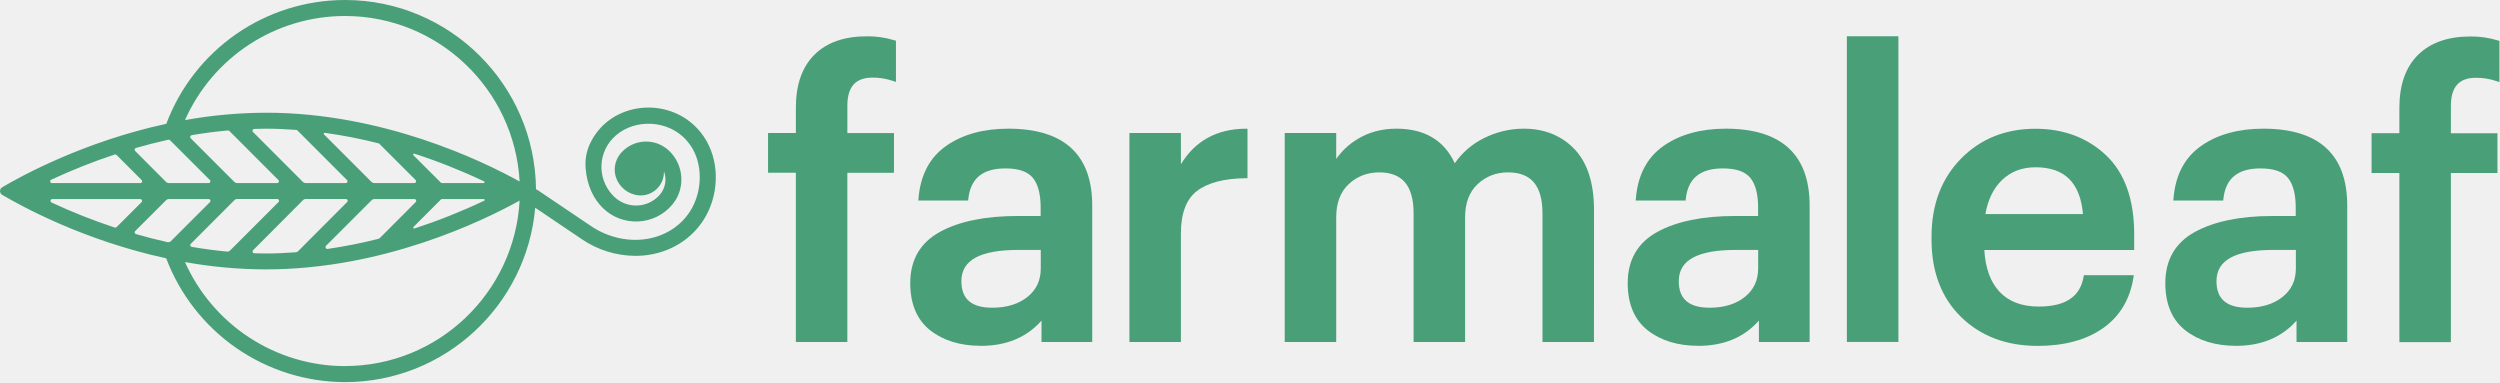
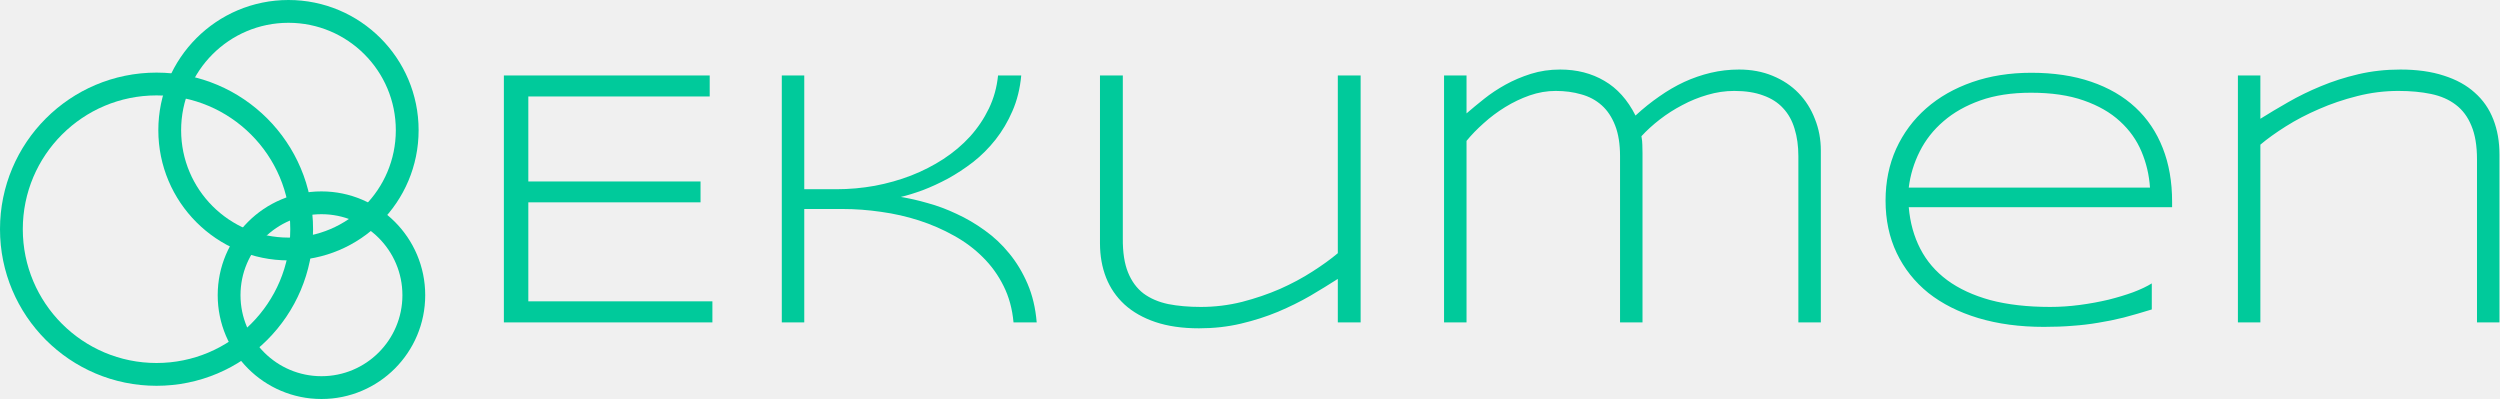
- <svg xmlns="http://www.w3.org/2000/svg" width="2617" height="400" viewBox="0 0 2617 400" fill="none">
-   <path d="M1026.77 362C1005.32 362 987.5 356.55 973.77 345.77C959.89 334.86 952.84 318.26 952.84 296.34C952.84 272.07 963.28 254.05 983.84 242.76C1004.02 231.71 1031.26 226.11 1064.84 226.11H1089.35V217.18C1089.35 203.02 1086.52 192.53 1081.02 185.99C1075.52 179.45 1066.02 176.3 1052.52 176.3C1028.72 176.3 1016.02 186.65 1013.66 208L1013.48 209.93H961.3L961.49 207.58C963.49 183.26 973.2 164.78 990.49 152.69C1007.56 140.74 1029.43 134.69 1055.49 134.69C1113.81 134.69 1143.35 161.79 1143.35 215.17V358H1090.25V335.61C1074.82 353.15 1053.51 362.04 1026.79 362.04M1066.16 261.62C1025.95 261.62 1006.38 272.3 1006.38 294.31C1006.38 313.03 1016.96 322.11 1038.69 322.11C1053.69 322.11 1066.12 318.34 1075.48 310.87C1084.84 303.4 1089.48 293.6 1089.48 280.76V261.62H1066.16Z" fill="#49A078" />
-   <path d="M1236.18 358H1182.28V139.24H1236.18V171.93C1250.95 147.52 1273.67 135.01 1303.73 134.73H1305.89V186.56H1303.77C1281.1 186.84 1263.93 191.41 1252.77 200.06C1241.77 208.62 1236.17 223.49 1236.17 244.28L1236.18 358Z" fill="#49A078" />
-   <path d="M1668.57 358H1614.67V223.39C1614.67 194.46 1602.91 180.45 1578.67 180.45C1566.16 180.45 1555.44 184.59 1546.74 192.77C1538.04 200.95 1533.66 212.57 1533.66 227.48V358H1479.75V223.39C1479.75 194.46 1468 180.45 1443.75 180.45C1431.24 180.45 1420.52 184.59 1411.81 192.77C1403.1 200.95 1398.74 212.57 1398.74 227.48V358H1344.83V139.24H1398.74V166.38C1404.6 158.015 1412.15 150.968 1420.89 145.69C1432.65 138.4 1446.43 134.69 1461.81 134.69C1491.21 134.69 1511.81 146.87 1522.87 170.91C1530.56 159.76 1540.97 150.756 1553.11 144.75C1566.13 138.145 1580.51 134.698 1595.11 134.69C1616.65 134.69 1634.48 141.88 1648.11 156.04C1661.74 170.2 1668.62 191.74 1668.62 220.04L1668.57 358Z" fill="#49A078" />
-   <path d="M1777.81 362C1756.36 362 1738.53 356.55 1724.81 345.77C1710.94 334.91 1703.88 318.26 1703.88 296.34C1703.88 272.07 1714.33 254.05 1734.88 242.76C1755.06 231.71 1782.29 226.11 1815.88 226.11H1840.39V217.18C1840.39 203.02 1837.57 192.53 1832.07 185.99C1826.57 179.45 1817.07 176.3 1803.56 176.3C1779.76 176.3 1767.06 186.65 1764.71 208L1764.52 209.93H1712.26L1712.45 207.58C1714.45 183.26 1724.16 164.78 1741.45 152.69C1758.57 140.74 1780.45 134.69 1806.45 134.69C1864.73 134.69 1894.32 161.79 1894.32 215.17V358H1841.21V335.61C1825.78 353.15 1804.47 362.04 1777.76 362.04M1817.13 261.62C1776.91 261.62 1757.34 272.3 1757.34 294.31C1757.34 313.03 1767.93 322.11 1789.66 322.11C1804.66 322.11 1817.08 318.34 1826.44 310.87C1835.8 303.4 1840.44 293.6 1840.44 280.76V261.62H1817.13Z" fill="#49A078" />
-   <path d="M1987.25 37.96H1933.3V357.95H1987.25V37.96Z" fill="#49A078" />
-   <path d="M2132.75 362.06C2100.34 362.06 2073.48 351.95 2052.93 331.91C2032.38 311.87 2021.93 284.64 2021.93 250.91V247.61C2021.93 214.36 2032.28 186.98 2052.69 166.15C2073.1 145.32 2099.35 134.77 2130.69 134.77C2160.09 134.77 2184.93 144.04 2204.49 162.43C2224.05 180.82 2234.08 208.62 2234.08 245.17V261.68H2077.2C2078.28 280.44 2083.55 295.12 2092.91 305.19C2102.55 315.63 2116.38 320.9 2133.97 320.9C2161.97 320.9 2177.38 310.78 2181.05 289.9L2181.38 288.11H2233.64L2233.26 290.6C2229.64 313.51 2218.87 331.39 2201.26 343.66C2183.65 355.93 2160.72 362.1 2132.78 362.1M2078.31 224.1H2180.47C2177.47 191.1 2161.23 175.1 2130.75 175.1C2116.6 175.1 2104.75 179.66 2095.52 188.65C2086.68 197.21 2080.9 209.15 2078.31 224.11" fill="#49A078" />
-   <path d="M2340.58 362C2319.13 362 2301.31 356.55 2287.58 345.77C2273.7 334.86 2266.65 318.26 2266.65 296.34C2266.65 272.07 2277.09 254.05 2297.65 242.76C2317.83 231.71 2345.07 226.11 2378.65 226.11H2403.16V217.18C2403.16 203.02 2400.33 192.53 2394.83 185.99C2389.33 179.45 2379.83 176.3 2366.33 176.3C2342.53 176.3 2329.83 186.65 2327.47 208L2327.29 209.93H2275.03L2275.22 207.58C2277.22 183.26 2286.93 164.78 2304.22 152.69C2321.29 140.74 2343.16 134.69 2369.22 134.69C2427.54 134.69 2457.08 161.79 2457.08 215.17V358H2404V335.61C2388.57 353.15 2367.26 362.04 2340.54 362.04M2380 261.62C2339.79 261.62 2320.22 272.3 2320.22 294.31C2320.22 313.03 2330.8 322.11 2352.53 322.11C2367.53 322.11 2379.91 318.34 2389.32 310.87C2398.73 303.4 2403.32 293.6 2403.32 280.76V261.62H2380Z" fill="#49A078" />
-   <path d="M2565.57 358.17H2511.67V181.08H2482.55V139.45H2511.67V112.87C2511.67 88.87 2518.21 70.26 2531.19 57.46C2544.17 44.66 2562.52 38.18 2585.99 38.18C2595.79 38.072 2605.55 39.486 2614.92 42.37L2616.42 42.88V86L2613.55 85C2606.54 82.568 2599.15 81.36 2591.73 81.43C2574.13 81.43 2565.57 91.07 2565.57 110.87V139.47H2614.35V181.1H2565.57V358.17Z" fill="#49A078" />
-   <path d="M887 358H833.1V180.82H804V139.24H833.12V112.67C833.12 88.67 839.66 70.05 852.59 57.21C865.52 44.37 884 38 907.45 38C917.249 37.891 927.005 39.305 936.37 42.19L937.88 42.66V85.81L935.01 84.81C927.992 82.378 920.607 81.17 913.18 81.24C895.59 81.24 887.03 90.88 887.03 110.68V139.28H935.81V180.86H887V358Z" fill="#49A078" />
-   <path d="M278.41 118C249.985 118.083 221.623 120.663 193.65 125.71C208.024 93.282 231.503 65.725 261.237 46.383C290.97 27.041 325.679 16.747 361.15 16.75C458.84 16.75 538.66 93.6 543.93 189.98C504.33 168.06 400.38 117.98 278.41 117.98M361.15 383.26C325.699 383.189 291.026 372.869 261.307 353.542C231.588 334.214 208.092 306.706 193.65 274.33C221.621 279.388 249.985 281.955 278.41 282C400.41 282 504.33 231.91 543.93 210C538.66 306.37 458.84 383.18 361.15 383.18M141.49 241.91L174 209.45C174.346 209.105 174.756 208.833 175.207 208.647C175.658 208.462 176.142 208.368 176.63 208.37H218.45C218.819 208.374 219.179 208.486 219.485 208.693C219.791 208.9 220.029 209.192 220.169 209.533C220.31 209.874 220.347 210.249 220.276 210.612C220.205 210.974 220.029 211.307 219.77 211.57L178.84 252.49C178.379 252.919 177.824 253.233 177.22 253.406C176.615 253.58 175.978 253.609 175.36 253.49C163.93 250.95 152.88 248.08 142.3 245.02C141.988 244.925 141.705 244.75 141.479 244.514C141.254 244.278 141.093 243.987 141.013 243.67C140.932 243.354 140.935 243.022 141.02 242.706C141.106 242.391 141.271 242.103 141.5 241.87M54.75 208.37H146.8C147.175 208.373 147.541 208.486 147.853 208.694C148.165 208.903 148.409 209.198 148.555 209.544C148.7 209.89 148.742 210.271 148.673 210.64C148.605 211.009 148.43 211.349 148.17 211.62L122.06 237.72C121.805 237.979 121.482 238.16 121.128 238.243C120.774 238.326 120.404 238.308 120.06 238.19C97.546 230.762 75.488 222.017 54 212C53.604 211.826 53.279 211.521 53.081 211.136C52.883 210.751 52.822 210.31 52.91 209.887C52.998 209.463 53.229 209.082 53.563 208.808C53.898 208.533 54.317 208.383 54.75 208.38M122 162.18L148.29 188.52C148.545 188.773 148.719 189.096 148.79 189.448C148.861 189.8 148.827 190.166 148.691 190.498C148.555 190.831 148.324 191.116 148.027 191.317C147.729 191.518 147.379 191.627 147.02 191.63H54.33C53.914 191.632 53.511 191.492 53.185 191.234C52.859 190.976 52.631 190.615 52.538 190.21C52.445 189.805 52.492 189.38 52.673 189.006C52.853 188.632 53.155 188.33 53.53 188.15C75.165 178.092 97.358 169.281 120 161.76C120.33 161.65 120.683 161.63 121.023 161.704C121.363 161.778 121.676 161.943 121.93 162.18M290.18 191.63H248.08C247.092 191.633 246.143 191.245 245.44 190.55L199.58 144.68C199.348 144.432 199.185 144.126 199.11 143.795C199.034 143.463 199.048 143.118 199.149 142.793C199.251 142.469 199.437 142.177 199.688 141.948C199.94 141.719 200.247 141.561 200.58 141.49C212.95 139.42 225.65 137.72 238.58 136.55C238.858 136.52 239.139 136.555 239.401 136.652C239.663 136.749 239.899 136.906 240.09 137.11L291.45 188.48C291.706 188.739 291.88 189.068 291.95 189.426C292.019 189.784 291.982 190.154 291.842 190.49C291.702 190.827 291.466 191.114 291.163 191.317C290.86 191.52 290.504 191.629 290.14 191.63M264.55 137.86C264.369 137.577 264.266 137.252 264.252 136.916C264.239 136.58 264.315 136.247 264.473 135.951C264.631 135.655 264.865 135.406 265.151 135.23C265.437 135.054 265.764 134.957 266.1 134.95C267.61 134.85 278.33 134.71 278.33 134.71C289.1 134.71 299.68 135.23 310.13 135.98C310.59 136.023 311.021 136.225 311.35 136.55L363.18 188.43C363.448 188.688 363.633 189.021 363.71 189.386C363.787 189.751 363.753 190.13 363.612 190.475C363.47 190.82 363.229 191.114 362.918 191.32C362.608 191.526 362.243 191.634 361.87 191.63H319.87C318.87 191.632 317.909 191.244 317.19 190.55L264.55 137.86ZM397.14 150.56L435.01 188.38C435.274 188.648 435.453 188.988 435.524 189.358C435.596 189.728 435.556 190.11 435.411 190.457C435.266 190.805 435.021 191.101 434.708 191.31C434.394 191.518 434.026 191.63 433.65 191.63H391.65C391.162 191.632 390.678 191.538 390.227 191.353C389.776 191.167 389.365 190.895 389.02 190.55L339.11 140.64C338.968 140.501 338.874 140.32 338.841 140.124C338.809 139.928 338.839 139.727 338.928 139.549C339.017 139.371 339.16 139.226 339.336 139.135C339.513 139.043 339.714 139.01 339.91 139.04C358.885 141.645 377.698 145.318 396.26 150.04C396.603 150.112 396.914 150.291 397.15 150.55M461.41 191.1L432.62 162.36C432.509 162.197 432.448 162.006 432.445 161.809C432.442 161.611 432.498 161.418 432.604 161.252C432.711 161.087 432.865 160.956 433.045 160.878C433.226 160.799 433.426 160.775 433.62 160.81C458.603 168.909 483.034 178.619 506.76 189.88C506.949 189.975 507.1 190.133 507.186 190.326C507.273 190.52 507.29 190.737 507.234 190.942C507.179 191.146 507.055 191.325 506.883 191.449C506.711 191.573 506.501 191.633 506.29 191.62H462.69C462.215 191.619 461.759 191.432 461.42 191.1M462.69 208.36H506.4C506.611 208.347 506.821 208.407 506.993 208.531C507.165 208.655 507.289 208.834 507.344 209.038C507.4 209.243 507.383 209.46 507.296 209.654C507.21 209.847 507.059 210.005 506.87 210.1C483.129 221.341 458.7 231.067 433.73 239.22C433.536 239.255 433.336 239.231 433.155 239.152C432.975 239.074 432.821 238.943 432.714 238.778C432.608 238.612 432.552 238.419 432.555 238.221C432.558 238.024 432.619 237.833 432.73 237.67L461.56 208.83C461.723 208.673 461.916 208.55 462.127 208.469C462.338 208.389 462.564 208.351 462.79 208.36M391.79 208.36H433.79C434.167 208.358 434.536 208.47 434.85 208.68C435.163 208.89 435.407 209.189 435.549 209.539C435.691 209.888 435.725 210.272 435.647 210.642C435.568 211.011 435.381 211.348 435.11 211.61L397.29 249.47C397.047 249.712 396.737 249.876 396.4 249.94C378.784 254.412 360.946 257.961 342.96 260.57C342.558 260.625 342.149 260.553 341.79 260.364C341.431 260.174 341.14 259.877 340.959 259.514C340.778 259.15 340.716 258.739 340.78 258.339C340.845 257.938 341.034 257.568 341.32 257.28L389.15 209.44C389.488 209.097 389.891 208.824 390.336 208.639C390.781 208.453 391.258 208.359 391.74 208.36M237.84 263.36C225.14 262.18 212.72 260.49 200.63 258.42C200.296 258.357 199.987 258.203 199.735 257.976C199.483 257.749 199.298 257.456 199.201 257.131C199.104 256.806 199.098 256.46 199.184 256.132C199.271 255.804 199.446 255.506 199.69 255.27L245.5 209.4C246.203 208.705 247.152 208.317 248.14 208.32H290.33C290.693 208.324 291.047 208.436 291.347 208.641C291.646 208.846 291.879 209.135 292.015 209.472C292.15 209.809 292.183 210.178 292.11 210.534C292.036 210.889 291.859 211.215 291.6 211.47L240.85 262.23C240.46 262.622 239.99 262.925 239.473 263.12C238.955 263.315 238.402 263.397 237.85 263.36M317.34 209.36C318.04 208.667 318.985 208.279 319.97 208.28H362.12C362.483 208.284 362.837 208.394 363.139 208.597C363.44 208.8 363.675 209.086 363.816 209.421C363.956 209.756 363.995 210.125 363.928 210.482C363.862 210.839 363.692 211.168 363.44 211.43L312 263C311.364 263.648 310.507 264.034 309.6 264.08C299.34 264.84 289 265.35 278.46 265.35L265.9 265.12C265.562 265.066 265.245 264.919 264.985 264.695C264.726 264.471 264.533 264.18 264.43 263.853C264.326 263.526 264.315 263.177 264.398 262.845C264.481 262.512 264.655 262.209 264.9 261.97L317.34 209.36ZM178 146.8L219.73 188.48C219.982 188.742 220.152 189.071 220.218 189.428C220.285 189.785 220.246 190.154 220.106 190.489C219.965 190.824 219.73 191.11 219.429 191.313C219.127 191.516 218.773 191.626 218.41 191.63H176.58C175.592 191.633 174.643 191.245 173.94 190.55L141.44 158C141.212 157.771 141.047 157.487 140.962 157.175C140.878 156.863 140.875 156.535 140.956 156.222C141.037 155.909 141.198 155.623 141.423 155.391C141.648 155.159 141.93 154.99 142.24 154.9C153.15 151.75 164.53 148.83 176.24 146.24C176.55 146.168 176.874 146.178 177.179 146.269C177.484 146.36 177.76 146.529 177.98 146.76M739.7 147.76C736.016 141.219 731.287 135.325 725.7 130.31C692.91 100.77 636.7 108.48 617.23 151.19C613.752 159.038 612.31 167.637 613.04 176.19C615.87 211.8 640.04 232.87 667.65 231.83C674.464 231.593 681.154 229.946 687.299 226.992C693.443 224.039 698.909 219.843 703.35 214.67C708.141 209.132 711.344 202.401 712.62 195.19C713.842 188.339 713.324 181.29 711.113 174.691C708.903 168.092 705.072 162.154 699.97 157.42C693.228 151.18 684.292 147.861 675.111 148.187C665.931 148.513 657.252 152.458 650.97 159.16C646.208 164.066 643.527 170.623 643.49 177.46C643.49 188.8 650.69 198.53 660.99 202.72L660.94 202.58C664.358 204.083 668.08 204.768 671.81 204.58C678.225 204.248 684.253 201.407 688.591 196.67C692.93 191.933 695.232 185.68 695 179.26C696.635 183.528 697.033 188.171 696.149 192.655C695.264 197.139 693.133 201.282 690 204.61C684.055 211.012 675.815 214.796 667.085 215.131C658.355 215.467 649.848 212.327 643.43 206.4C635.019 198.597 630.047 187.776 629.606 176.311C629.166 164.846 633.292 153.675 641.08 145.25C659.52 125.31 693.9 124.18 714.55 142.8C718.778 146.597 722.361 151.055 725.16 156C735.94 175.1 734.76 201.91 722.3 221.29C712.94 235.87 697.98 245.89 680.2 249.56C659.55 253.79 637.06 249.09 618.63 236.62C618.35 236.43 607.06 228.77 563.78 199.62C562.94 199.06 562 198.54 561.1 198.02C560 88.66 470.74 0 361.15 0C320.489 0.01 280.798 12.421 247.373 35.575C213.949 58.729 188.38 91.526 174.08 129.59C87.82 148.26 22.39 184.15 2.26 196.05C1.571 196.454 1 197.031 0.604 197.724C0.207 198.417 -0.002 199.202 -0.002 200C-0.002 200.798 0.207 201.583 0.604 202.276C1 202.969 1.571 203.546 2.26 203.95C22.39 215.85 87.77 251.74 173.99 270.41C188.377 308.433 213.979 341.187 247.404 364.33C280.828 387.473 320.496 399.913 361.15 400C465.57 400 551.36 319.57 560.25 217.45C599.15 243.7 609.25 250.52 609.25 250.52C625.714 261.697 645.131 267.722 665.03 267.83C671.247 267.858 677.449 267.245 683.54 266C705.79 261.43 724.54 248.78 736.36 230.44C752.3 205.65 753.67 172.49 739.75 147.84" fill="#49A078" />
+ <svg xmlns="http://www.w3.org/2000/svg" width="2193" height="350" viewBox="0 0 2193 350" fill="none">
+   <path d="M137.311 328.421C207.624 328.421 264.623 271.396 264.623 201.053C264.623 130.709 207.624 73.684 137.311 73.684C66.999 73.684 10 130.709 10 201.053C10 271.396 66.999 328.421 137.311 328.421Z" stroke="#00CA9B" stroke-width="20" />
+   <path d="M253.049 218.421C310.577 218.421 357.213 171.764 357.213 114.211C357.213 56.657 310.577 10 253.049 10C195.521 10 148.885 56.657 148.885 114.211C148.885 171.764 195.521 218.421 253.049 218.421Z" stroke="#00CA9B" stroke-width="20" />
+   <path d="M281.984 340C326.728 340 363 303.711 363 258.947C363 214.183 326.728 177.895 281.984 177.895C237.24 177.895 200.967 214.183 200.967 258.947C200.967 303.711 237.24 340 281.984 340Z" stroke="#00CA9B" stroke-width="20" />
+   <g clip-path="url(#clip0_15_76)">
+     <path d="M442 282.798V66.202H622.556V84.646H463.446V159.209H614.514V177.495H463.446V264.354H624.921V282.798H442ZM889.055 282.798C888.003 271.027 885.111 260.413 880.381 250.955C875.65 241.391 869.552 232.932 862.089 225.575C854.729 218.218 846.267 211.913 836.702 206.658C827.134 201.299 816.989 196.885 806.266 193.417C795.543 189.949 784.452 187.426 772.994 185.85C761.535 184.168 750.234 183.328 739.09 183.328H705.503V282.798H685.79V66.202H705.503V165.988H733.728C744.976 165.988 756.173 164.989 767.318 162.992C778.459 160.891 789.076 157.895 799.169 154.007C809.367 150.014 818.828 145.179 827.553 139.504C836.384 133.724 844.165 127.156 850.891 119.799C857.62 112.338 863.141 104.141 867.45 95.208C871.759 86.275 874.441 76.606 875.491 66.202H895.834C894.782 77.657 892.209 88.061 888.106 97.415C884.112 106.663 879.172 115.018 873.286 122.479C867.397 129.941 860.827 136.509 853.573 142.184C846.319 147.754 838.96 152.588 831.497 156.687C824.033 160.68 816.727 164.043 809.579 166.776C802.428 169.403 795.964 171.4 790.182 172.766C797.435 173.922 805.267 175.709 813.676 178.126C822.194 180.438 830.656 183.591 839.066 187.584C847.581 191.473 855.834 196.307 863.824 202.087C871.812 207.762 878.963 214.488 885.27 222.265C891.682 230.041 897.043 238.922 901.352 248.906C905.664 258.889 908.344 270.187 909.396 282.798H889.055ZM984.931 66.202V209.181C984.825 221.266 986.349 231.198 989.503 238.974C992.657 246.751 997.178 252.899 1003.06 257.418C1009.06 261.832 1016.26 264.932 1024.67 266.719C1033.18 268.4 1042.75 269.241 1053.37 269.241C1065.67 269.241 1077.7 267.77 1089.48 264.827C1101.25 261.779 1112.35 257.996 1122.75 253.477C1133.16 248.853 1142.67 243.756 1151.29 238.186C1160.02 232.616 1167.43 227.257 1173.53 222.107V66.202H1193.55V282.798H1173.53V244.649C1166.17 249.378 1158.13 254.318 1149.4 259.467C1140.68 264.512 1131.22 269.189 1121.02 273.497C1110.92 277.701 1100.1 281.169 1088.53 283.901C1076.97 286.634 1064.72 288 1051.79 288C1037.18 288 1024.4 286.161 1013.47 282.483C1002.64 278.804 993.603 273.655 986.349 267.034C979.201 260.413 973.84 252.584 970.265 243.546C966.689 234.403 964.903 224.366 964.903 213.437V66.202H984.931ZM1286.44 66.202V99.464C1291.06 95.471 1296.21 91.214 1301.89 86.695C1307.56 82.176 1313.82 78.025 1320.65 74.242C1327.49 70.458 1334.9 67.306 1342.89 64.783C1350.88 62.261 1359.45 61 1368.59 61C1383.21 61 1396.14 64.31 1407.38 70.931C1418.63 77.447 1427.73 87.588 1434.67 101.356C1441.39 95.155 1448.33 89.585 1455.48 84.646C1462.63 79.601 1469.94 75.345 1477.4 71.877C1484.97 68.409 1492.75 65.729 1500.74 63.837C1508.73 61.946 1516.98 61 1525.5 61C1536.32 61 1546.15 62.839 1554.98 66.517C1563.92 70.196 1571.49 75.24 1577.69 81.651C1583.89 88.061 1588.68 95.628 1592.04 104.351C1595.51 112.968 1597.24 122.216 1597.24 132.095V282.798H1577.53V137.14C1577.53 128.102 1576.43 120.062 1574.22 113.021C1572.12 105.875 1568.75 99.832 1564.13 94.892C1559.61 89.953 1553.77 86.222 1546.62 83.7C1539.58 81.073 1531.12 79.759 1521.24 79.759C1513.35 79.759 1505.52 80.915 1497.74 83.227C1490.07 85.434 1482.71 88.429 1475.67 92.213C1468.62 95.891 1462.05 100.094 1455.95 104.824C1449.85 109.553 1444.49 114.44 1439.87 119.484C1440.39 122.427 1440.66 124.949 1440.66 127.051C1440.76 129.152 1440.81 131.675 1440.81 134.617V282.798H1421.1V137.14C1421.1 126.42 1419.68 117.435 1416.85 110.183C1414.01 102.827 1410.07 96.889 1405.02 92.37C1399.97 87.851 1393.98 84.646 1387.04 82.754C1380.21 80.757 1372.74 79.759 1364.65 79.759C1356.98 79.759 1349.35 81.073 1341.78 83.7C1334.32 86.327 1327.17 89.743 1320.34 93.947C1313.51 98.15 1307.2 102.879 1301.42 108.134C1295.63 113.284 1290.64 118.433 1286.44 123.583V282.798H1266.72V66.202H1286.44ZM1887.55 271.448C1878.72 274.18 1870.52 276.545 1862.95 278.542C1855.38 280.433 1847.92 281.957 1840.56 283.113C1833.2 284.374 1825.69 285.268 1818.01 285.793C1810.44 286.424 1802.08 286.739 1792.94 286.739C1771.7 286.739 1752.52 284.164 1735.38 279.015C1718.24 273.865 1703.63 266.509 1691.54 256.945C1679.56 247.277 1670.31 235.611 1663.79 221.949C1657.27 208.287 1654.01 192.944 1654.01 175.919C1654.01 159.419 1657.11 144.286 1663.31 130.519C1669.62 116.752 1678.4 104.929 1689.65 95.05C1700.9 85.171 1714.36 77.499 1730.02 72.035C1745.68 66.57 1762.98 63.837 1781.9 63.837C1801.56 63.837 1819.06 66.465 1834.41 71.719C1849.76 76.974 1862.69 84.488 1873.2 94.262C1883.72 104.035 1891.7 115.911 1897.17 129.888C1902.64 143.76 1905.37 159.419 1905.37 176.865V181.751H1674.36C1675.51 195.203 1678.87 207.341 1684.45 218.166C1690.02 228.991 1697.9 238.186 1708.1 245.753C1718.4 253.319 1731.02 259.152 1745.94 263.251C1760.98 267.244 1778.48 269.241 1798.46 269.241C1806.97 269.241 1815.59 268.663 1824.32 267.507C1833.04 266.351 1841.4 264.827 1849.39 262.935C1857.38 260.939 1864.69 258.732 1871.31 256.315C1877.93 253.792 1883.35 251.218 1887.55 248.59V271.448ZM1885.97 164.569C1885.24 153.534 1882.77 143.025 1878.56 133.041C1874.36 122.952 1868.05 114.072 1859.64 106.4C1851.34 98.728 1840.72 92.633 1827.79 88.114C1814.96 83.595 1799.56 81.335 1781.59 81.335C1764.66 81.335 1749.84 83.595 1737.11 88.114C1724.4 92.633 1713.62 98.728 1704.79 106.4C1695.96 113.967 1689.02 122.794 1683.97 132.883C1678.93 142.867 1675.72 153.429 1674.36 164.569H1885.97ZM2172.82 282.798V139.819C2172.82 127.839 2171.19 118.013 2167.93 110.341C2164.77 102.564 2160.2 96.416 2154.21 91.897C2148.32 87.378 2141.12 84.225 2132.6 82.439C2124.09 80.652 2114.52 79.759 2103.91 79.759C2091.6 79.759 2079.52 81.283 2067.63 84.331C2055.86 87.273 2044.72 91.057 2034.2 95.681C2023.69 100.2 2014.02 105.244 2005.19 110.814C1996.36 116.384 1988.89 121.743 1982.8 126.893V282.798H1963.09V66.202H1982.8V104.193C1990.16 99.569 1998.25 94.735 2007.08 89.69C2016.02 84.541 2025.59 79.864 2035.78 75.66C2046.08 71.352 2057.07 67.831 2068.74 65.099C2080.41 62.366 2092.71 61 2105.64 61C2120.25 61 2132.97 62.787 2143.8 66.36C2154.73 69.828 2163.78 74.82 2170.92 81.335C2178.18 87.746 2183.59 95.575 2187.17 104.824C2190.74 113.967 2192.53 124.213 2192.53 135.563V282.798H2172.82Z" fill="#00CA9B" />
+   </g>
+   <defs>
+     <clipPath id="clip0_15_76">
+       <rect width="1751" height="227" fill="white" transform="translate(442 61)" />
+     </clipPath>
+   </defs>
</svg>
